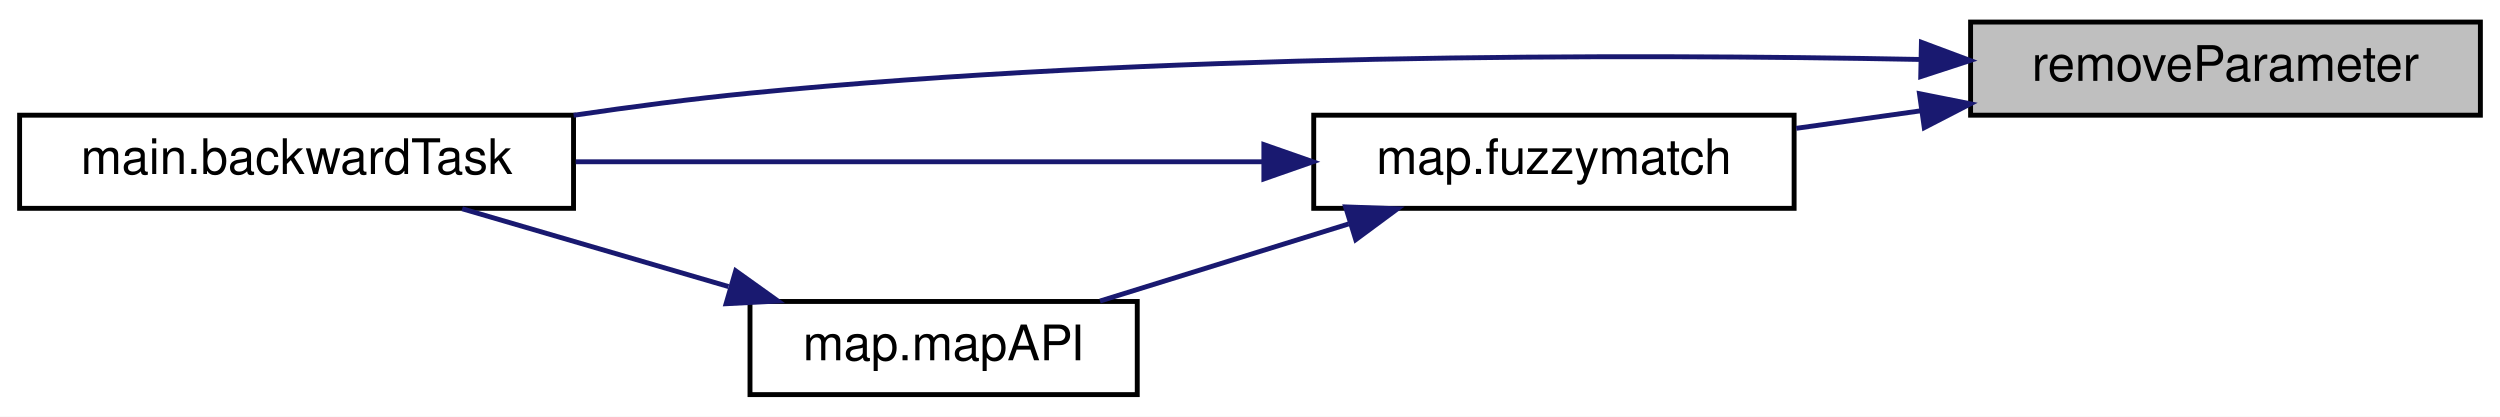
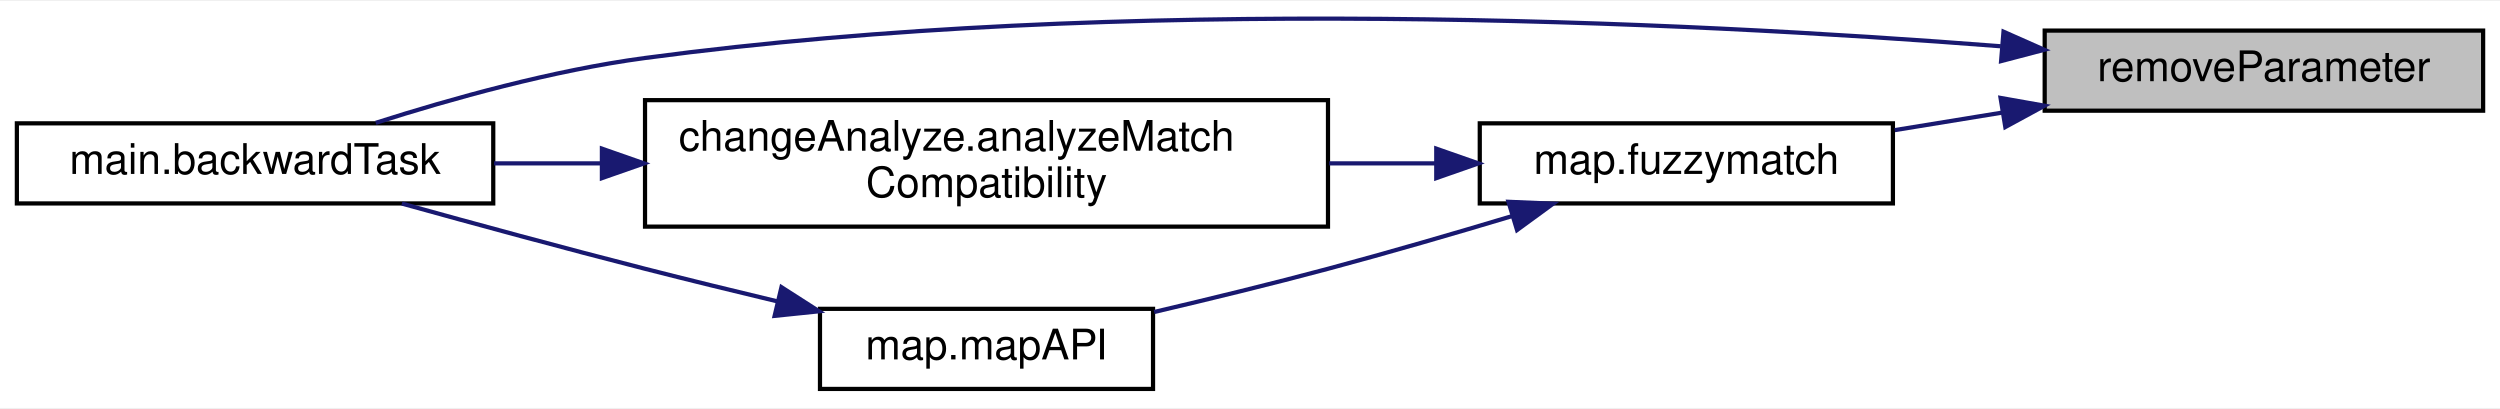
- <svg xmlns="http://www.w3.org/2000/svg" xmlns:xlink="http://www.w3.org/1999/xlink" width="510pt" height="85pt" viewBox="0.00 0.00 510.00 85.00">
-   <g id="graph0" class="graph" transform="scale(1 1) rotate(0) translate(4 81)">
-     <polygon fill="white" stroke="transparent" points="-4,4 -4,-81 506,-81 506,4 -4,4" />
+ <svg xmlns="http://www.w3.org/2000/svg" xmlns:xlink="http://www.w3.org/1999/xlink" width="593pt" height="97pt" viewBox="0.00 0.00 593.00 96.51">
+   <g id="graph0" class="graph" transform="scale(1 1) rotate(0) translate(4 92.51)">
+     <polygon fill="white" stroke="transparent" points="-4,4 -4,-92.51 589,-92.51 589,4 -4,4" />
    <g id="node1" class="node">
      <g id="a_node1">
        <a xlink:title="Remove parameter(s) from API call string 去掉API中的参数部分">
-           <polygon fill="#bfbfbf" stroke="black" points="398,-57.5 398,-76.5 502,-76.5 502,-57.5 398,-57.5" />
-           <text text-anchor="middle" x="450" y="-64.5" font-family="Helvetica,sans-Serif" font-size="10.00">removeParameter</text>
+           <polygon fill="#bfbfbf" stroke="black" points="481,-66.5 481,-85.5 585,-85.5 585,-66.5 481,-66.5" />
+           <text text-anchor="middle" x="533" y="-73.5" font-family="Helvetica,sans-Serif" font-size="10.00">removeParameter</text>
        </a>
      </g>
    </g>
    <g id="node2" class="node">
      <g id="a_node2">
        <a xlink:href="namespacemain.html#a052341442960b76f576383f354689bc5" target="_top" xlink:title="One process handles one file 一个进程处理一个文件">
-           <polygon fill="white" stroke="black" points="0,-38.5 0,-57.5 113,-57.5 113,-38.5 0,-38.5" />
-           <text text-anchor="middle" x="56.5" y="-45.5" font-family="Helvetica,sans-Serif" font-size="10.00">main.backwardTask</text>
+           <polygon fill="white" stroke="black" points="0,-44.5 0,-63.5 113,-63.5 113,-44.5 0,-44.5" />
+           <text text-anchor="middle" x="56.5" y="-51.5" font-family="Helvetica,sans-Serif" font-size="10.00">main.backwardTask</text>
        </a>
      </g>
    </g>
    <g id="edge1" class="edge">
-       <path fill="none" stroke="midnightblue" d="M387.71,-68.87C326.97,-70.05 231.33,-70.06 149,-62 137.32,-60.86 124.87,-59.23 113.02,-57.48" />
-       <polygon fill="midnightblue" stroke="midnightblue" points="387.97,-72.37 397.9,-68.66 387.83,-65.37 387.97,-72.37" />
+       <path fill="none" stroke="midnightblue" d="M470.59,-81.78C394.66,-87.7 261.67,-94.12 149,-79 127.13,-76.07 103.08,-69.35 85.13,-63.62" />
+       <polygon fill="midnightblue" stroke="midnightblue" points="471.23,-85.24 480.91,-80.95 470.66,-78.26 471.23,-85.24" />
    </g>
    <g id="node3" class="node">
      <g id="a_node3">
        <a xlink:href="namespacemap.html#ad057ce6744be1ed77c3482ef8872eba1" target="_top" xlink:title="Static mapping of API signatures API签名静态匹配">
-           <polygon fill="white" stroke="black" points="264,-38.5 264,-57.5 362,-57.5 362,-38.5 264,-38.5" />
-           <text text-anchor="middle" x="313" y="-45.5" font-family="Helvetica,sans-Serif" font-size="10.00">map.fuzzymatch</text>
+           <polygon fill="white" stroke="black" points="347,-44.5 347,-63.5 445,-63.5 445,-44.5 347,-44.5" />
+           <text text-anchor="middle" x="396" y="-51.5" font-family="Helvetica,sans-Serif" font-size="10.00">map.fuzzymatch</text>
        </a>
      </g>
    </g>
    <g id="edge2" class="edge">
-       <path fill="none" stroke="midnightblue" d="M388,-58.42C379.43,-57.21 370.73,-55.98 362.43,-54.82" />
-       <polygon fill="midnightblue" stroke="midnightblue" points="387.57,-61.89 397.96,-59.82 388.55,-54.96 387.57,-61.89" />
-     </g>
-     <g id="edge3" class="edge">
-       <path fill="none" stroke="midnightblue" d="M253.72,-48C211.6,-48 155.03,-48 113.45,-48" />
-       <polygon fill="midnightblue" stroke="midnightblue" points="253.83,-51.5 263.83,-48 253.83,-44.5 253.83,-51.5" />
+       <path fill="none" stroke="midnightblue" d="M471,-66.06C462.43,-64.66 453.73,-63.24 445.43,-61.89" />
+       <polygon fill="midnightblue" stroke="midnightblue" points="470.53,-69.53 480.96,-67.68 471.66,-62.62 470.53,-69.53" />
    </g>
    <g id="node4" class="node">
      <g id="a_node4">
-         <a xlink:href="namespacemap.html#a78308f65da57a1b78ac061bddb981715" target="_top" xlink:title="Construct the mapping between the invoked API and the lib API to obtain its signature 建立invoked API与 ...">
-           <polygon fill="white" stroke="black" points="149,-0.5 149,-19.5 228,-19.5 228,-0.5 149,-0.5" />
-           <text text-anchor="middle" x="188.5" y="-7.5" font-family="Helvetica,sans-Serif" font-size="10.00">map.mapAPI</text>
+         <a xlink:href="namespacechangeAnalyze.html#a11ec6da1d7db3c88dbd23d6a6c5a6dae" target="_top" xlink:title="Analyze compatibility after selecting comparable matching results 选择可比较的匹配结果，再分析版本间兼容性">
+           <polygon fill="white" stroke="black" points="149,-39 149,-69 311,-69 311,-39 149,-39" />
+           <text text-anchor="start" x="157" y="-57" font-family="Helvetica,sans-Serif" font-size="10.00">changeAnalyze.analyzeMatch</text>
+           <text text-anchor="middle" x="230" y="-46" font-family="Helvetica,sans-Serif" font-size="10.00">Compatibility</text>
        </a>
      </g>
    </g>
-     <g id="edge4" class="edge">
-       <path fill="none" stroke="midnightblue" d="M271.12,-35.32C254.57,-30.19 235.78,-24.36 220.4,-19.59" />
-       <polygon fill="midnightblue" stroke="midnightblue" points="270.5,-38.79 281.09,-38.41 272.57,-32.11 270.5,-38.79" />
+     <g id="edge3" class="edge">
+       <path fill="none" stroke="midnightblue" d="M336.51,-54C328.32,-54 319.78,-54 311.27,-54" />
+       <polygon fill="midnightblue" stroke="midnightblue" points="336.68,-57.5 346.68,-54 336.68,-50.5 336.68,-57.5" />
+     </g>
+     <g id="node5" class="node">
+       <g id="a_node5">
+         <a xlink:href="namespacemap.html#a78308f65da57a1b78ac061bddb981715" target="_top" xlink:title="Construct the mapping between the invoked API and the lib API to obtain its signature 建立invoked API与 ...">
+           <polygon fill="white" stroke="black" points="190.5,-0.5 190.5,-19.5 269.5,-19.5 269.5,-0.5 190.5,-0.5" />
+           <text text-anchor="middle" x="230" y="-7.5" font-family="Helvetica,sans-Serif" font-size="10.00">map.mapAPI</text>
+         </a>
+       </g>
    </g>
    <g id="edge5" class="edge">
-       <path fill="none" stroke="midnightblue" d="M144.62,-22.54C126.93,-27.7 106.77,-33.6 90.29,-38.41" />
-       <polygon fill="midnightblue" stroke="midnightblue" points="146.08,-25.75 154.7,-19.59 144.12,-19.04 146.08,-25.75" />
+       <path fill="none" stroke="midnightblue" d="M354.7,-41.51C340.89,-37.36 325.31,-32.83 311,-29 297.62,-25.42 282.9,-21.83 269.77,-18.75" />
+       <polygon fill="midnightblue" stroke="midnightblue" points="353.81,-44.89 364.4,-44.44 355.84,-38.19 353.81,-44.89" />
+     </g>
+     <g id="edge4" class="edge">
+       <path fill="none" stroke="midnightblue" d="M138.61,-54C129.96,-54 121.37,-54 113.2,-54" />
+       <polygon fill="midnightblue" stroke="midnightblue" points="138.77,-57.5 148.77,-54 138.77,-50.5 138.77,-57.5" />
+     </g>
+     <g id="edge6" class="edge">
+       <path fill="none" stroke="midnightblue" d="M180.5,-21.24C170.09,-23.73 159.17,-26.4 149,-29 129.85,-33.89 108.55,-39.69 91.32,-44.47" />
+       <polygon fill="midnightblue" stroke="midnightblue" points="181.36,-24.64 190.28,-18.92 179.74,-17.83 181.36,-24.64" />
    </g>
  </g>
</svg>
